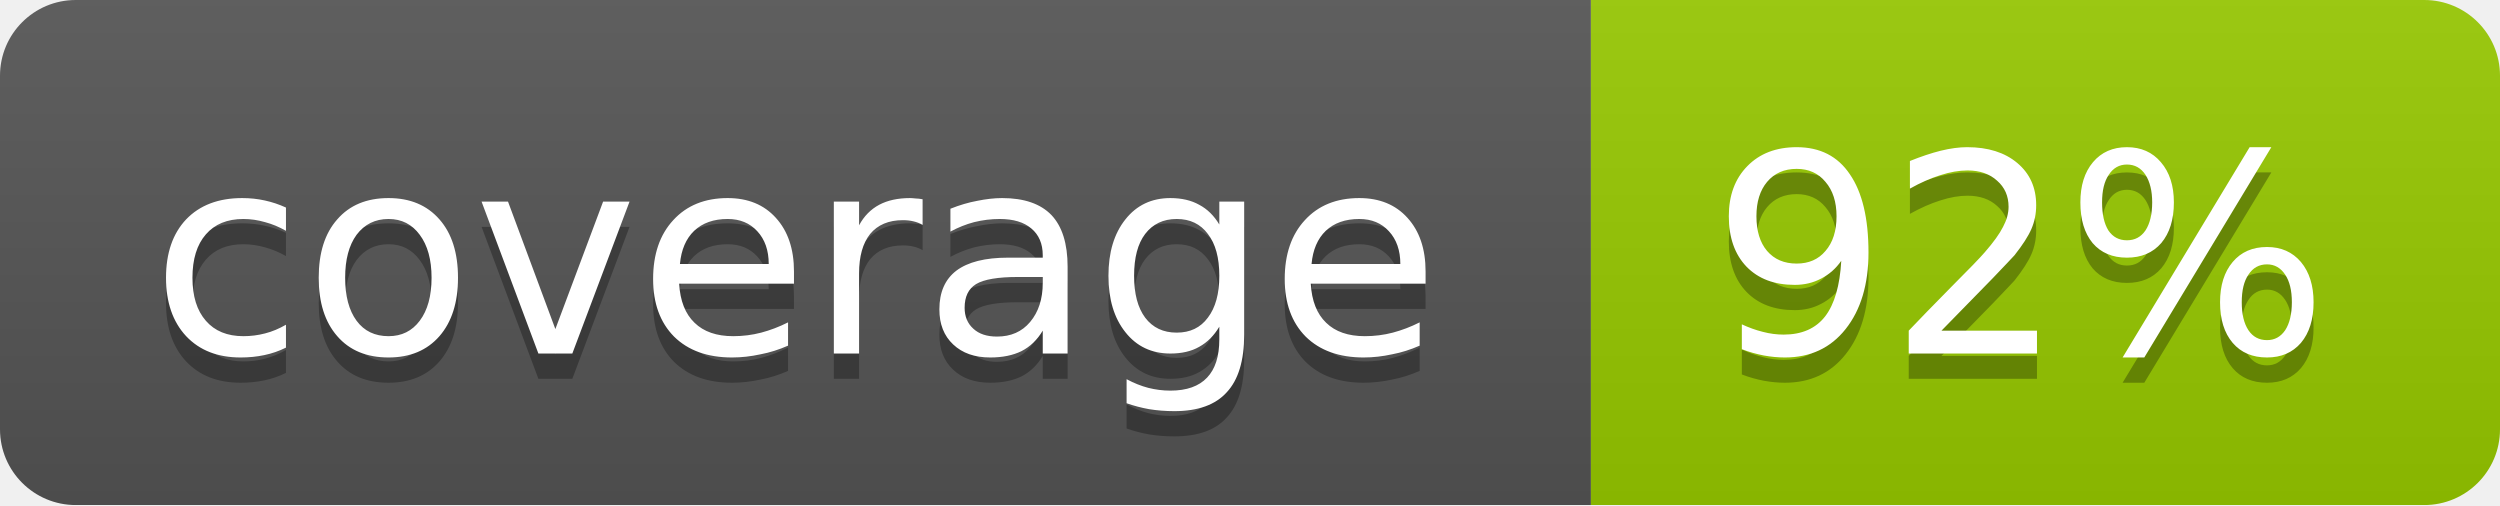
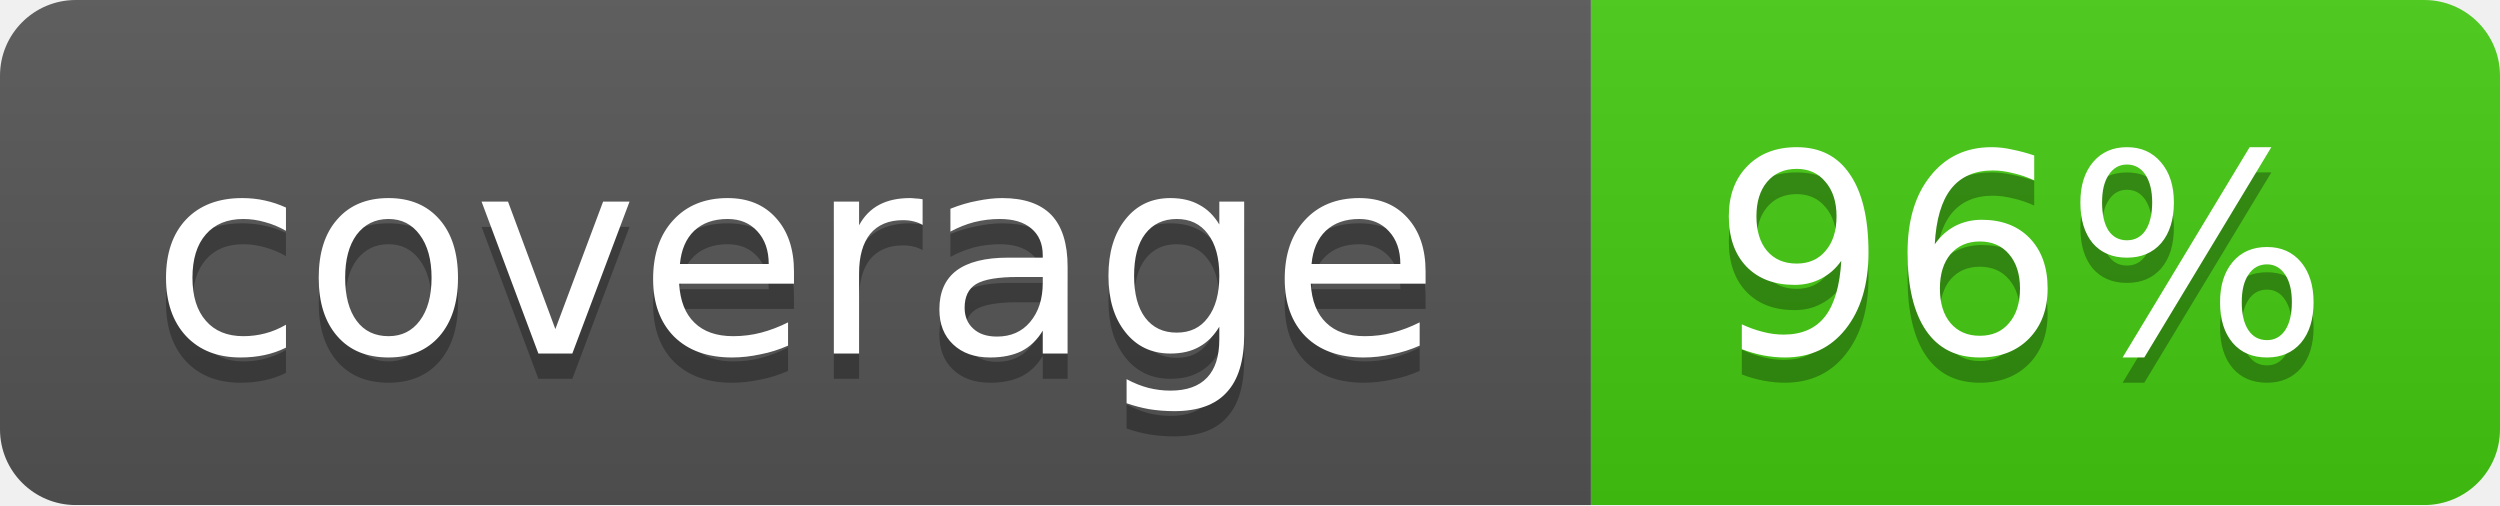
<svg xmlns="http://www.w3.org/2000/svg" width="99" height="20">
  <linearGradient id="b" x2="0" y2="100%">
    <stop offset="0" stop-color="#bbb" stop-opacity=".1" />
    <stop offset="1" stop-opacity=".1" />
  </linearGradient>
  <mask id="a">
    <rect width="99" height="20" rx="3" fill="#fff" />
  </mask>
  <g mask="url(#a)">
    <path fill="#555" d="M0 0h63v20H0z" />
-     <path fill="#97CA00" d="M63 0h36v20H63z" />
+     <path fill="#4c1" d="M63 0h36v20H63z" />
    <path fill="url(#b)" d="M0 0h99v20H0z" />
  </g>
  <g fill="#fff" text-anchor="middle" font-family="DejaVu Sans,Verdana,Geneva,sans-serif" font-size="11">
    <text x="31.5" y="15" fill="#010101" fill-opacity=".3">coverage</text>
    <text x="31.5" y="14">coverage</text>
-     <text x="80" y="15" fill="#010101" fill-opacity=".3">92%</text>
-     <text x="80" y="14">92%</text>
+     <text x="80" y="15" fill="#010101" fill-opacity=".3">96%</text>
+     <text x="80" y="14">96%</text>
  </g>
</svg>
